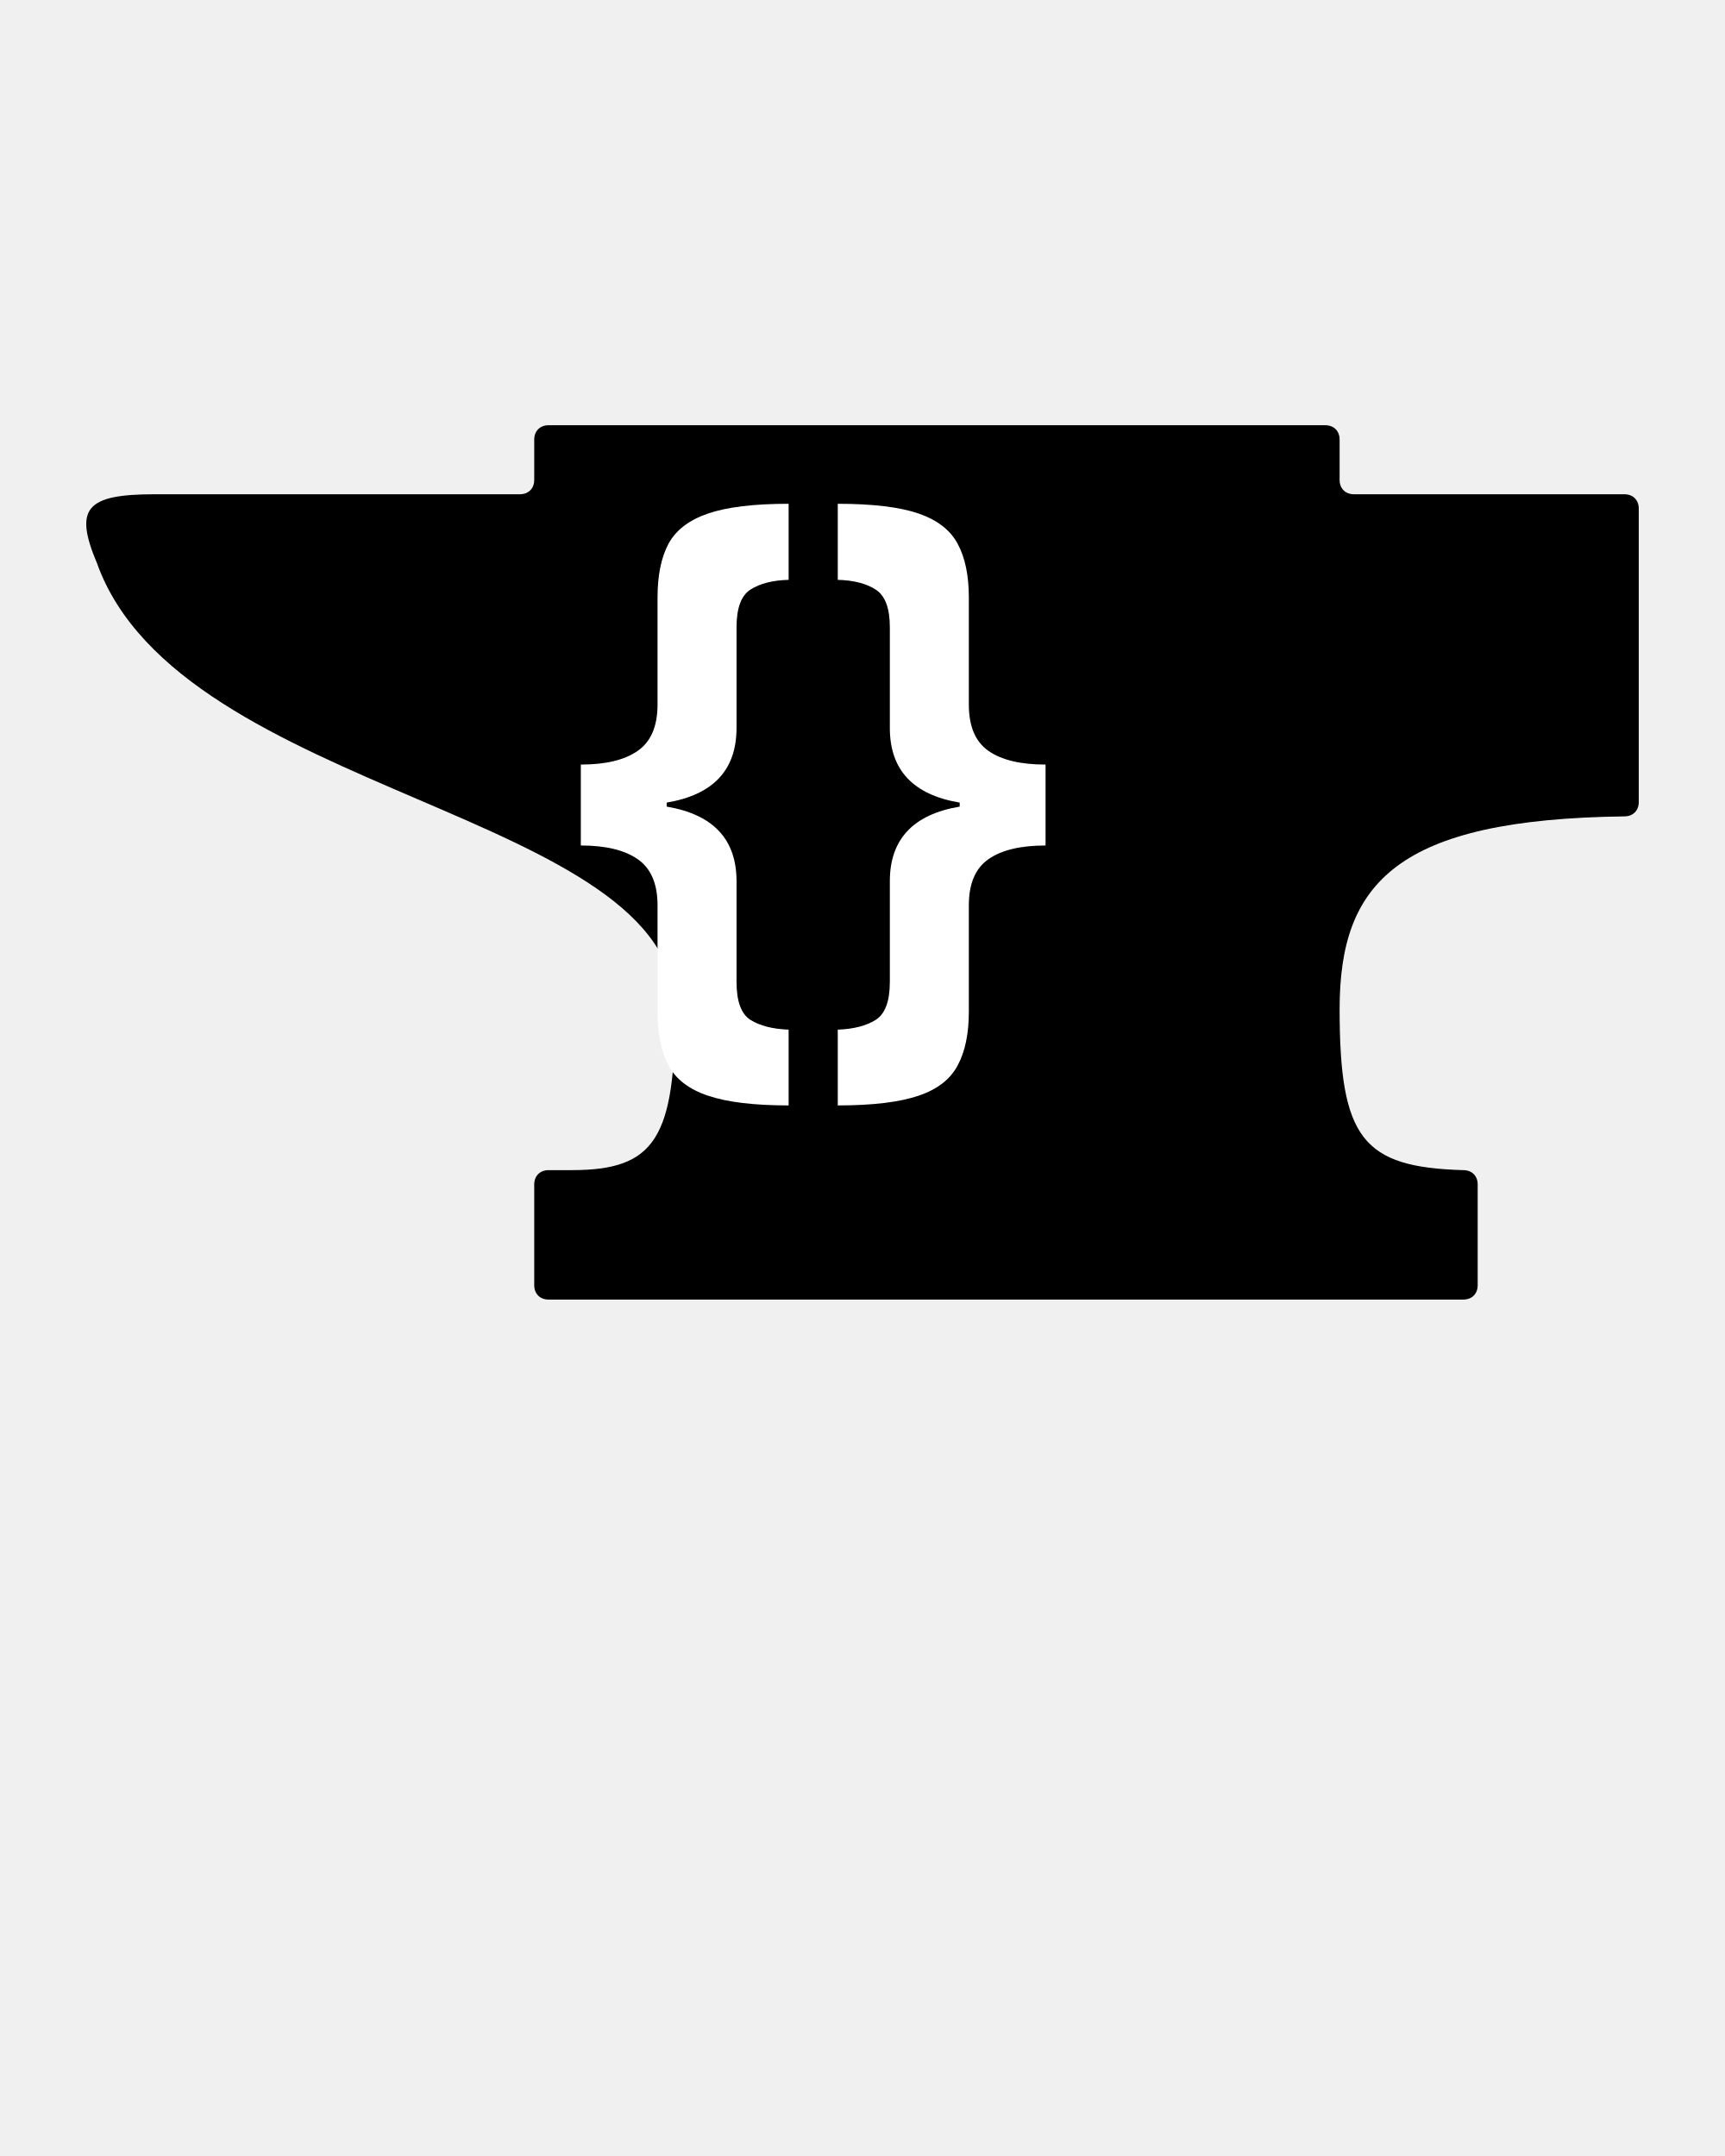
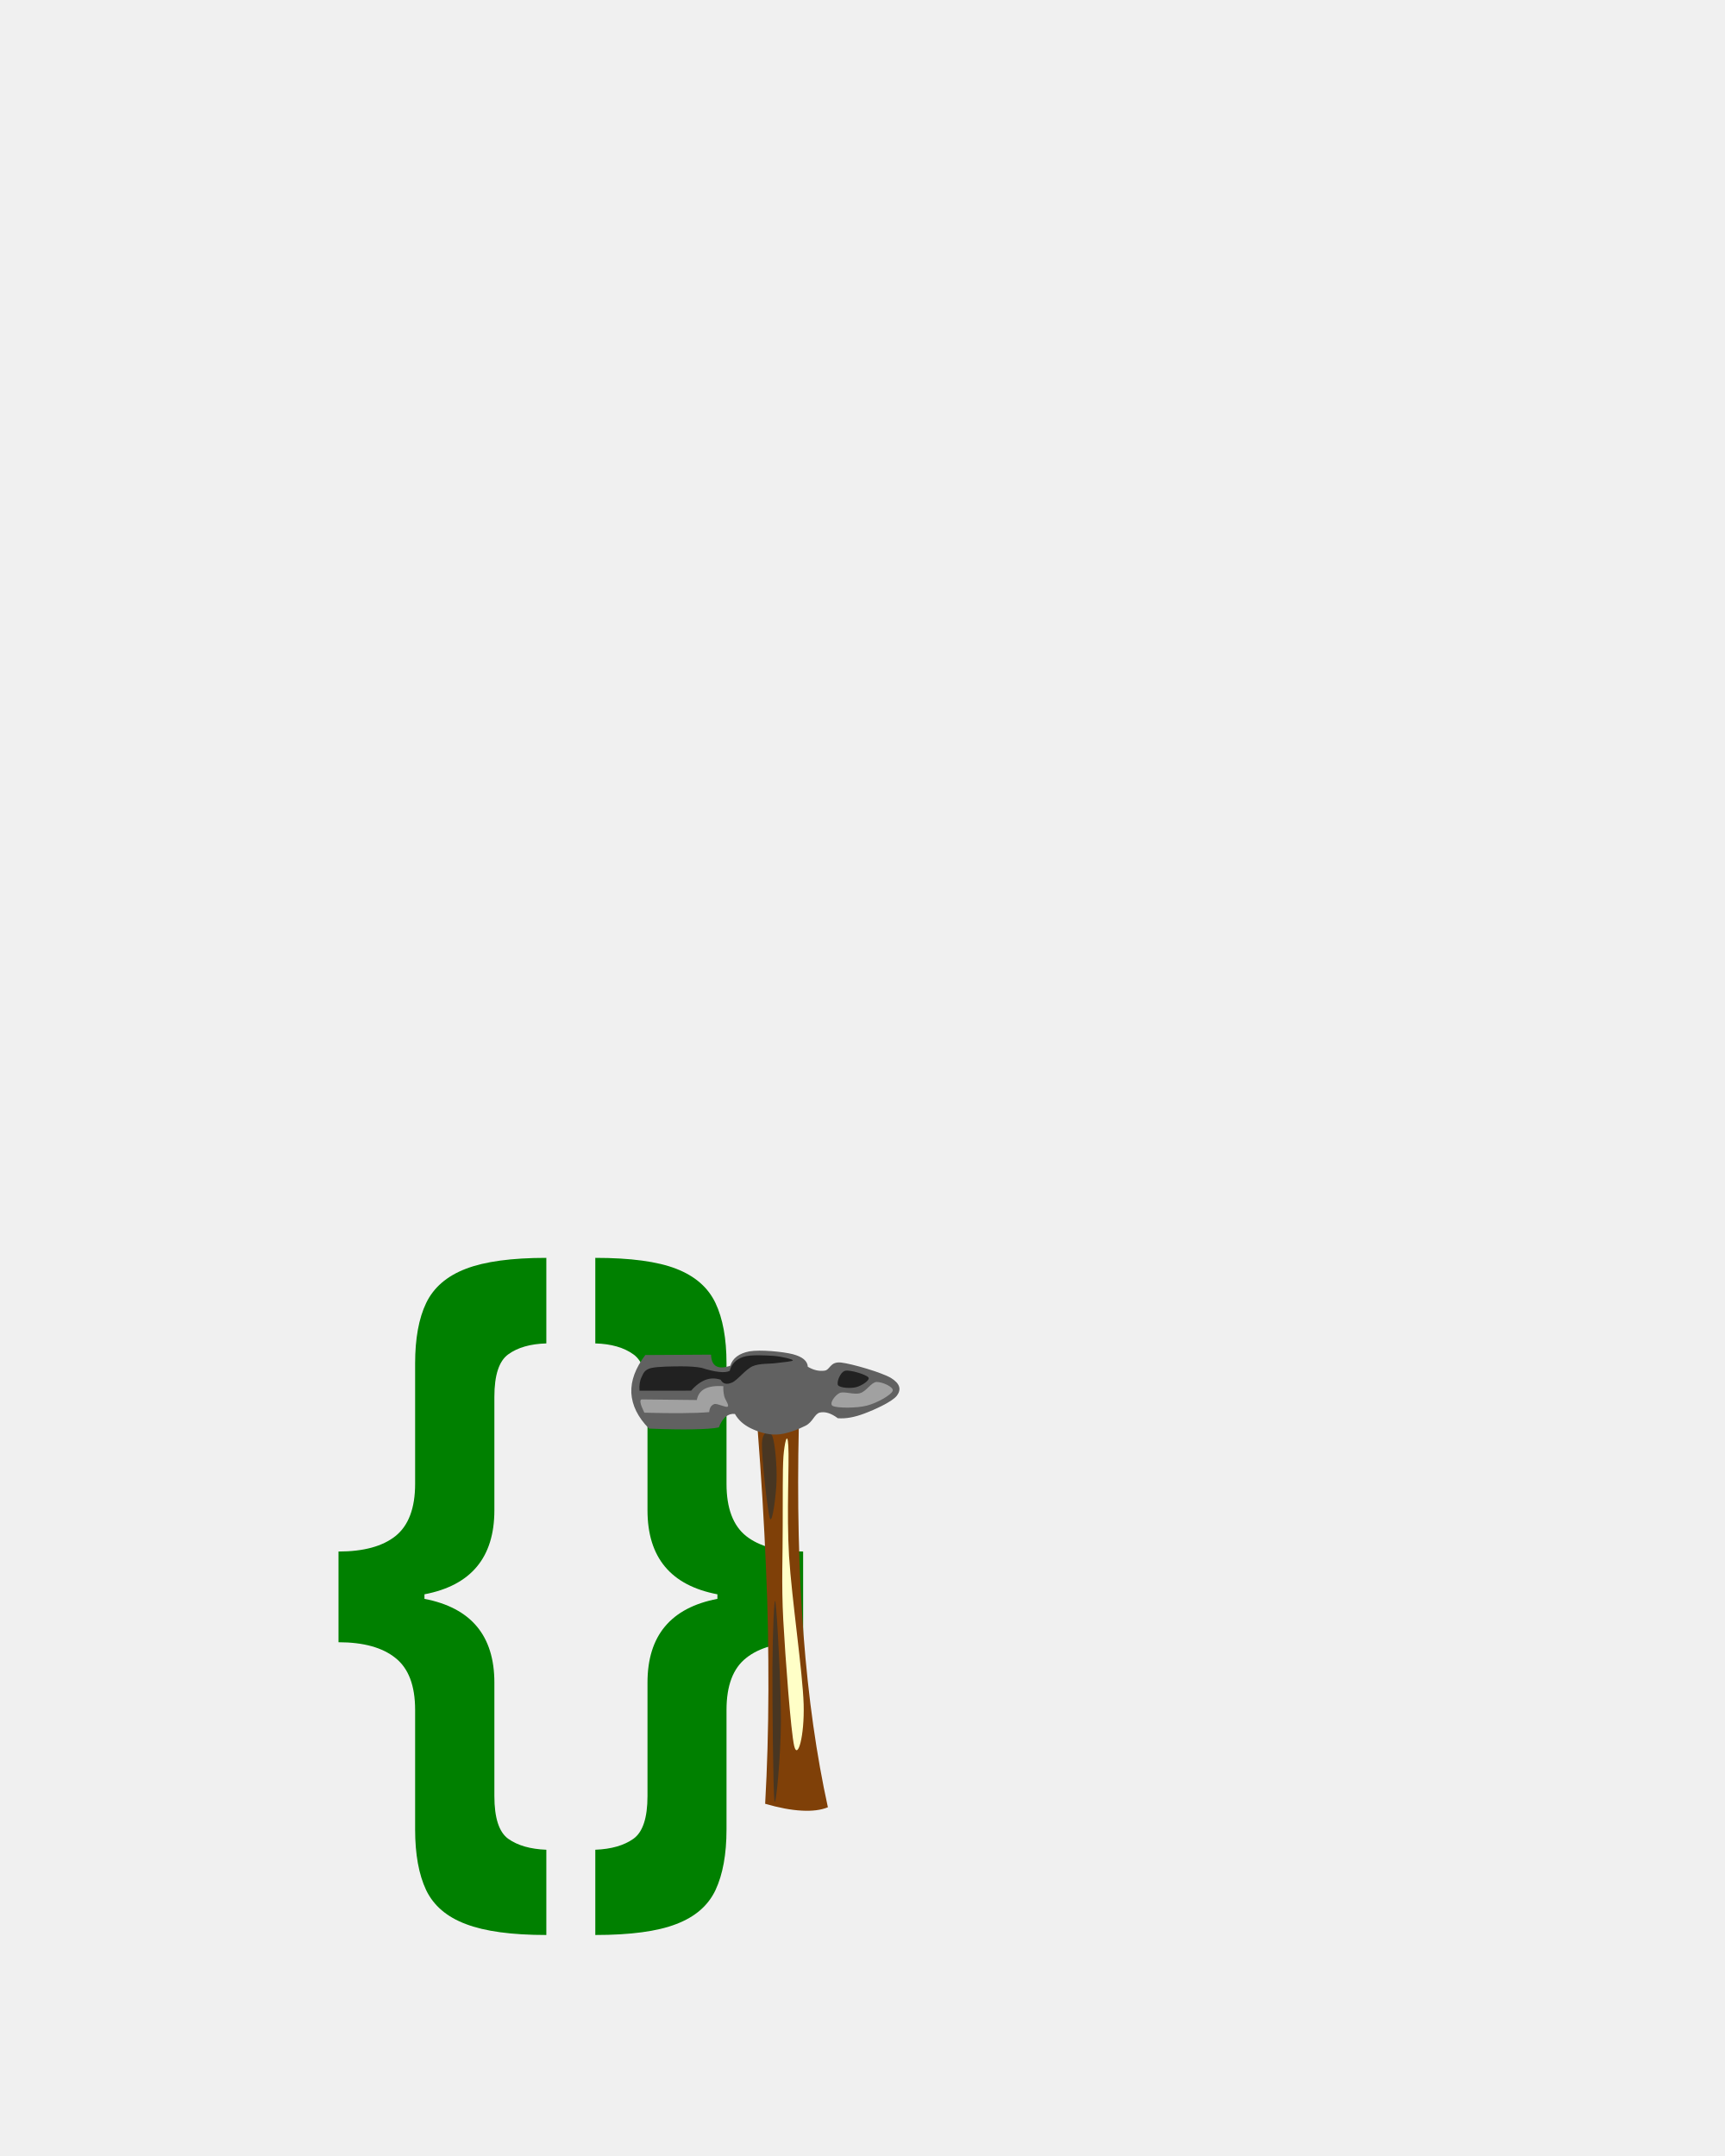
<svg xmlns="http://www.w3.org/2000/svg" id="svg2" xml:space="preserve" enable-background="new 0 0 100 100" viewBox="0 0 100 125" y="0px" x="0px" version="1.1">
  <defs id="defs12" />
-   <path id="path4" d="M8.959,28.656h21.177c0.501,0,0.834-0.333,0.834-0.834v-2.334c0-0.5,0.333-0.834,0.834-0.834h45.021  c0.5,0,0.834,0.334,0.834,0.834v2.334c0,0.501,0.333,0.834,0.834,0.834h15.674c0.5,0,0.834,0.334,0.834,0.834v17.008  c0,0.5-0.334,0.834-0.834,0.834c-13.174,0.167-16.508,3.836-16.508,11.172c0,7.504,1.334,9.172,7.17,9.338  c0.5,0,0.834,0.334,0.834,0.834v5.836c0,0.5-0.334,0.834-0.834,0.834H31.804c-0.501,0-0.834-0.334-0.834-0.834v-5.836  c0-0.5,0.333-0.834,0.834-0.834h1.334c4.835,0,6.003-1.834,6.003-9.338c0-11.506-28.681-12.339-33.517-25.846  C4.29,29.49,4.957,28.656,8.959,28.656z" />
-   <text transform="scale(0.9424619,1.061051)" id="text3342" y="54.448" x="35.166" style="font-style:normal;font-weight:normal;font-size:37.698px;line-height:125%;font-family:sans-serif;letter-spacing:0px;word-spacing:0px;fill:#ffffff;fill-opacity:1;stroke:none;stroke-width:1px;stroke-linecap:butt;stroke-linejoin:miter;stroke-opacity:1" xml:space="preserve">
-     <tspan style="font-style:normal;font-variant:normal;font-weight:bold;font-stretch:normal;font-family:sans-serif;-inkscape-font-specification:'sans-serif Bold'" y="54.448" x="35.166" id="tspan3344">{}</tspan>
+   <text transform="scale(0.8883448,1.125689)" id="text3342" y="93.347" x="21.498" style="font-style:normal;font-weight:normal;font-size:39.995px;line-height:125%;font-family:sans-serif;letter-spacing:0px;word-spacing:0px;fill:#008000;fill-opacity:1;stroke:none;stroke-width:1px;stroke-linecap:butt;stroke-linejoin:miter;stroke-opacity:1" xml:space="preserve">
+     <tspan style="font-style:normal;font-variant:normal;font-weight:bold;font-stretch:normal;font-family:sans-serif;-inkscape-font-specification:'sans-serif Bold';fill:#008000" y="93.347" x="21.498" id="tspan3344">{}</tspan>
  </text>
+   <g transform="matrix(-0.09683903,-0.01819089,0.02271339,-0.07755728,47.84321,105.2951)" id="g3431" style="overflow:visible">
+     <g id="Layer_1">
+       <g style="clip-rule:evenodd;fill-rule:evenodd" id="g3405">
+         <path style="fill:#7f4008" d="M 103.21,266.83 C 92.662,231.803 83.41,199.51 75.022,168.406 66.526,137.302 59.758,109.726 53.206,81.646 46.656,53.42 41.076,26.924 36.18,0.752 27.648,-0.256 20.376,-0.256 14.364,0.752 8.316,1.724 3.528,3.632 0,6.62 c 15.12,35.388 29.16,74.52 42.552,119.2 13.356,44.711 25.632,92.879 37.26,146.88 7.776,-1.94 15.588,-3.89 23.398,-5.87 z" id="path3407" />
+         <path style="fill:#ffffc7" d="M 83.52,249.26 C 81.792,239.397 76.824,219.344 72.36,199.797 67.716,180.283 63.648,159.08 56.412,133.268 49.068,107.168 33.588,55.22 29.268,45.464 c -4.284,-9.432 -4.212,8.352 1.584,30.852 5.904,22.68 24.12,72.648 32.976,103.25 8.64,30.348 15.228,65.771 18.648,77.688 3.24,11.62 2.664,1.51 1.044,-8 z" id="path3409" />
+         <path style="fill:#483622" d="m 97.884,255.67 c -2.124,-9.973 -14.652,-48.096 -17.028,-52.164 -2.376,-4.068 0.504,18.432 2.664,28.225 2.052,9.936 7.056,26.064 9.576,30.313 2.34,3.88 6.804,3.38 4.788,-6.38 z" id="path3411" />
+         <path style="fill:#483622" d="m 40.968,61.452 c 5.436,23.652 20.412,77.04 22.86,83.52 2.196,5.976 -3.6,-22.608 -9.036,-46.296 C 49.284,74.738 33.66,10.442 31.392,3.962 c -2.268,-6.012 4.032,33.66 9.576,57.492 z" id="path3413" />
+         <path style="fill:#616161" d="m 164.41,251.14 c -10.188,1.871 -18.433,3.6 -25.021,5.328 -6.588,1.691 -11.376,3.238 -14.363,4.787 -0.252,3.672 -1.009,6.553 -2.124,8.496 -1.188,1.908 -2.736,3.023 -4.788,3.203 -2.988,-3.924 -6.66,-6.443 -11.16,-7.99 -4.645,-1.549 -10.8,-2.594 -15.984,-1.045 -5.328,1.477 -11.412,6.516 -14.904,10.115 -3.528,3.529 -3.06,9.469 -5.832,11.16 -2.844,1.621 -6.624,1.045 -11.196,-1.584 -4.716,0.613 -9.324,2.916 -14.364,6.912 -5.076,3.996 -13.932,12.133 -15.444,17.029 -1.512,4.859 0.108,8.855 6.408,11.699 6.264,2.629 24.228,4.824 30.852,4.248 6.516,-0.721 4.824,-6.66 7.992,-7.957 2.988,-1.26 6.408,-1.08 10.116,0.541 1.152,4.068 4.644,6.371 10.62,6.912 6.012,0.467 19.26,-1.008 25.021,-3.744 5.58,-2.809 8.424,-7.02 8.531,-12.779 3.168,-2.305 5.832,-3.061 7.992,-2.125 2.088,0.936 3.672,3.275 4.752,7.453 l 37.261,-9.037 c 3.42,-10.729 3.96,-19.98 1.619,-28.729 -2.48,-8.65 -7.66,-16.28 -15.98,-22.9 z" id="path3415" />
+         <path style="fill:#a1a1a1" d="m 129.31,291.06 c -0.468,-2.34 -1.188,-4.645 -2.159,-6.912 -1.045,-2.377 -4.5,-5.797 -3.708,-6.949 0.647,-1.223 6.372,1.045 7.991,0 1.549,-1.08 2.124,-3.203 1.584,-6.371 3.853,-1.367 8.677,-2.736 14.904,-4.248 6.156,-1.549 13.284,-3.096 21.816,-4.789 1.836,2.809 3.132,4.754 3.744,6.373 0.611,1.477 0.611,2.412 0,2.664 l -31.429,6.912 c 0.288,3.852 -0.504,6.768 -2.664,9.035 -2.18,2.18 -5.5,3.65 -10.07,4.3 z" id="path3417" />
+         <path style="fill:#a1a1a1" d="m 63.828,291.6 c -3.06,-0.9 -13.932,1.621 -19.152,4.789 -5.328,3.131 -11.952,10.656 -12.24,13.824 -0.18,3.059 7.452,5.074 10.656,4.246 2.988,-1.008 4.176,-7.99 7.452,-10.115 3.24,-2.195 9.36,-0.539 11.7,-2.664 2.232,-2.2 4.428,-9.22 1.584,-10.08 z" id="path3419" />
+         <path style="fill:#212121" d="m 131.94,295.31 c 3.204,0.467 6.049,-0.145 8.532,-2.125 2.484,-2.016 4.608,-5.111 6.372,-9.576 l 29.269,-6.912 c 1.151,3.816 1.512,7.129 1.08,10.08 -0.433,2.881 -0.324,5.221 -3.708,7.453 -3.601,2.088 -12.204,4.139 -17.064,5.328 -4.824,1.115 -8.676,1.656 -11.7,1.619 -4.355,-0.648 -7.848,-0.828 -10.62,-0.539 -2.771,0.215 -4.68,0.971 -5.868,2.123 0.145,5.076 -1.584,8.928 -5.327,11.699 -3.853,2.773 -12.168,3.996 -17.028,4.789 -4.932,0.648 -11.232,0.145 -11.7,-0.541 -0.468,-0.826 5.364,-2.699 9.036,-4.248 3.6,-1.582 9.108,-2.158 12.78,-5.326 3.6,-3.313 6.336,-12.133 9.036,-14.365 2.7,-2.33 4.86,-2.15 6.91,0.55 z" id="path3421" />
+         <path style="fill:#212121" d="m 48.42,316.58 c 1.476,1.656 11.592,3.168 14.364,1.619 2.628,-1.691 3.024,-9.539 1.584,-11.195 -1.656,-1.656 -7.92,-0.648 -10.62,1.08 -2.7,1.59 -6.876,6.74 -5.328,8.5 z" id="path3423" />
+       </g>
+     </g>
+   </g>
</svg>
